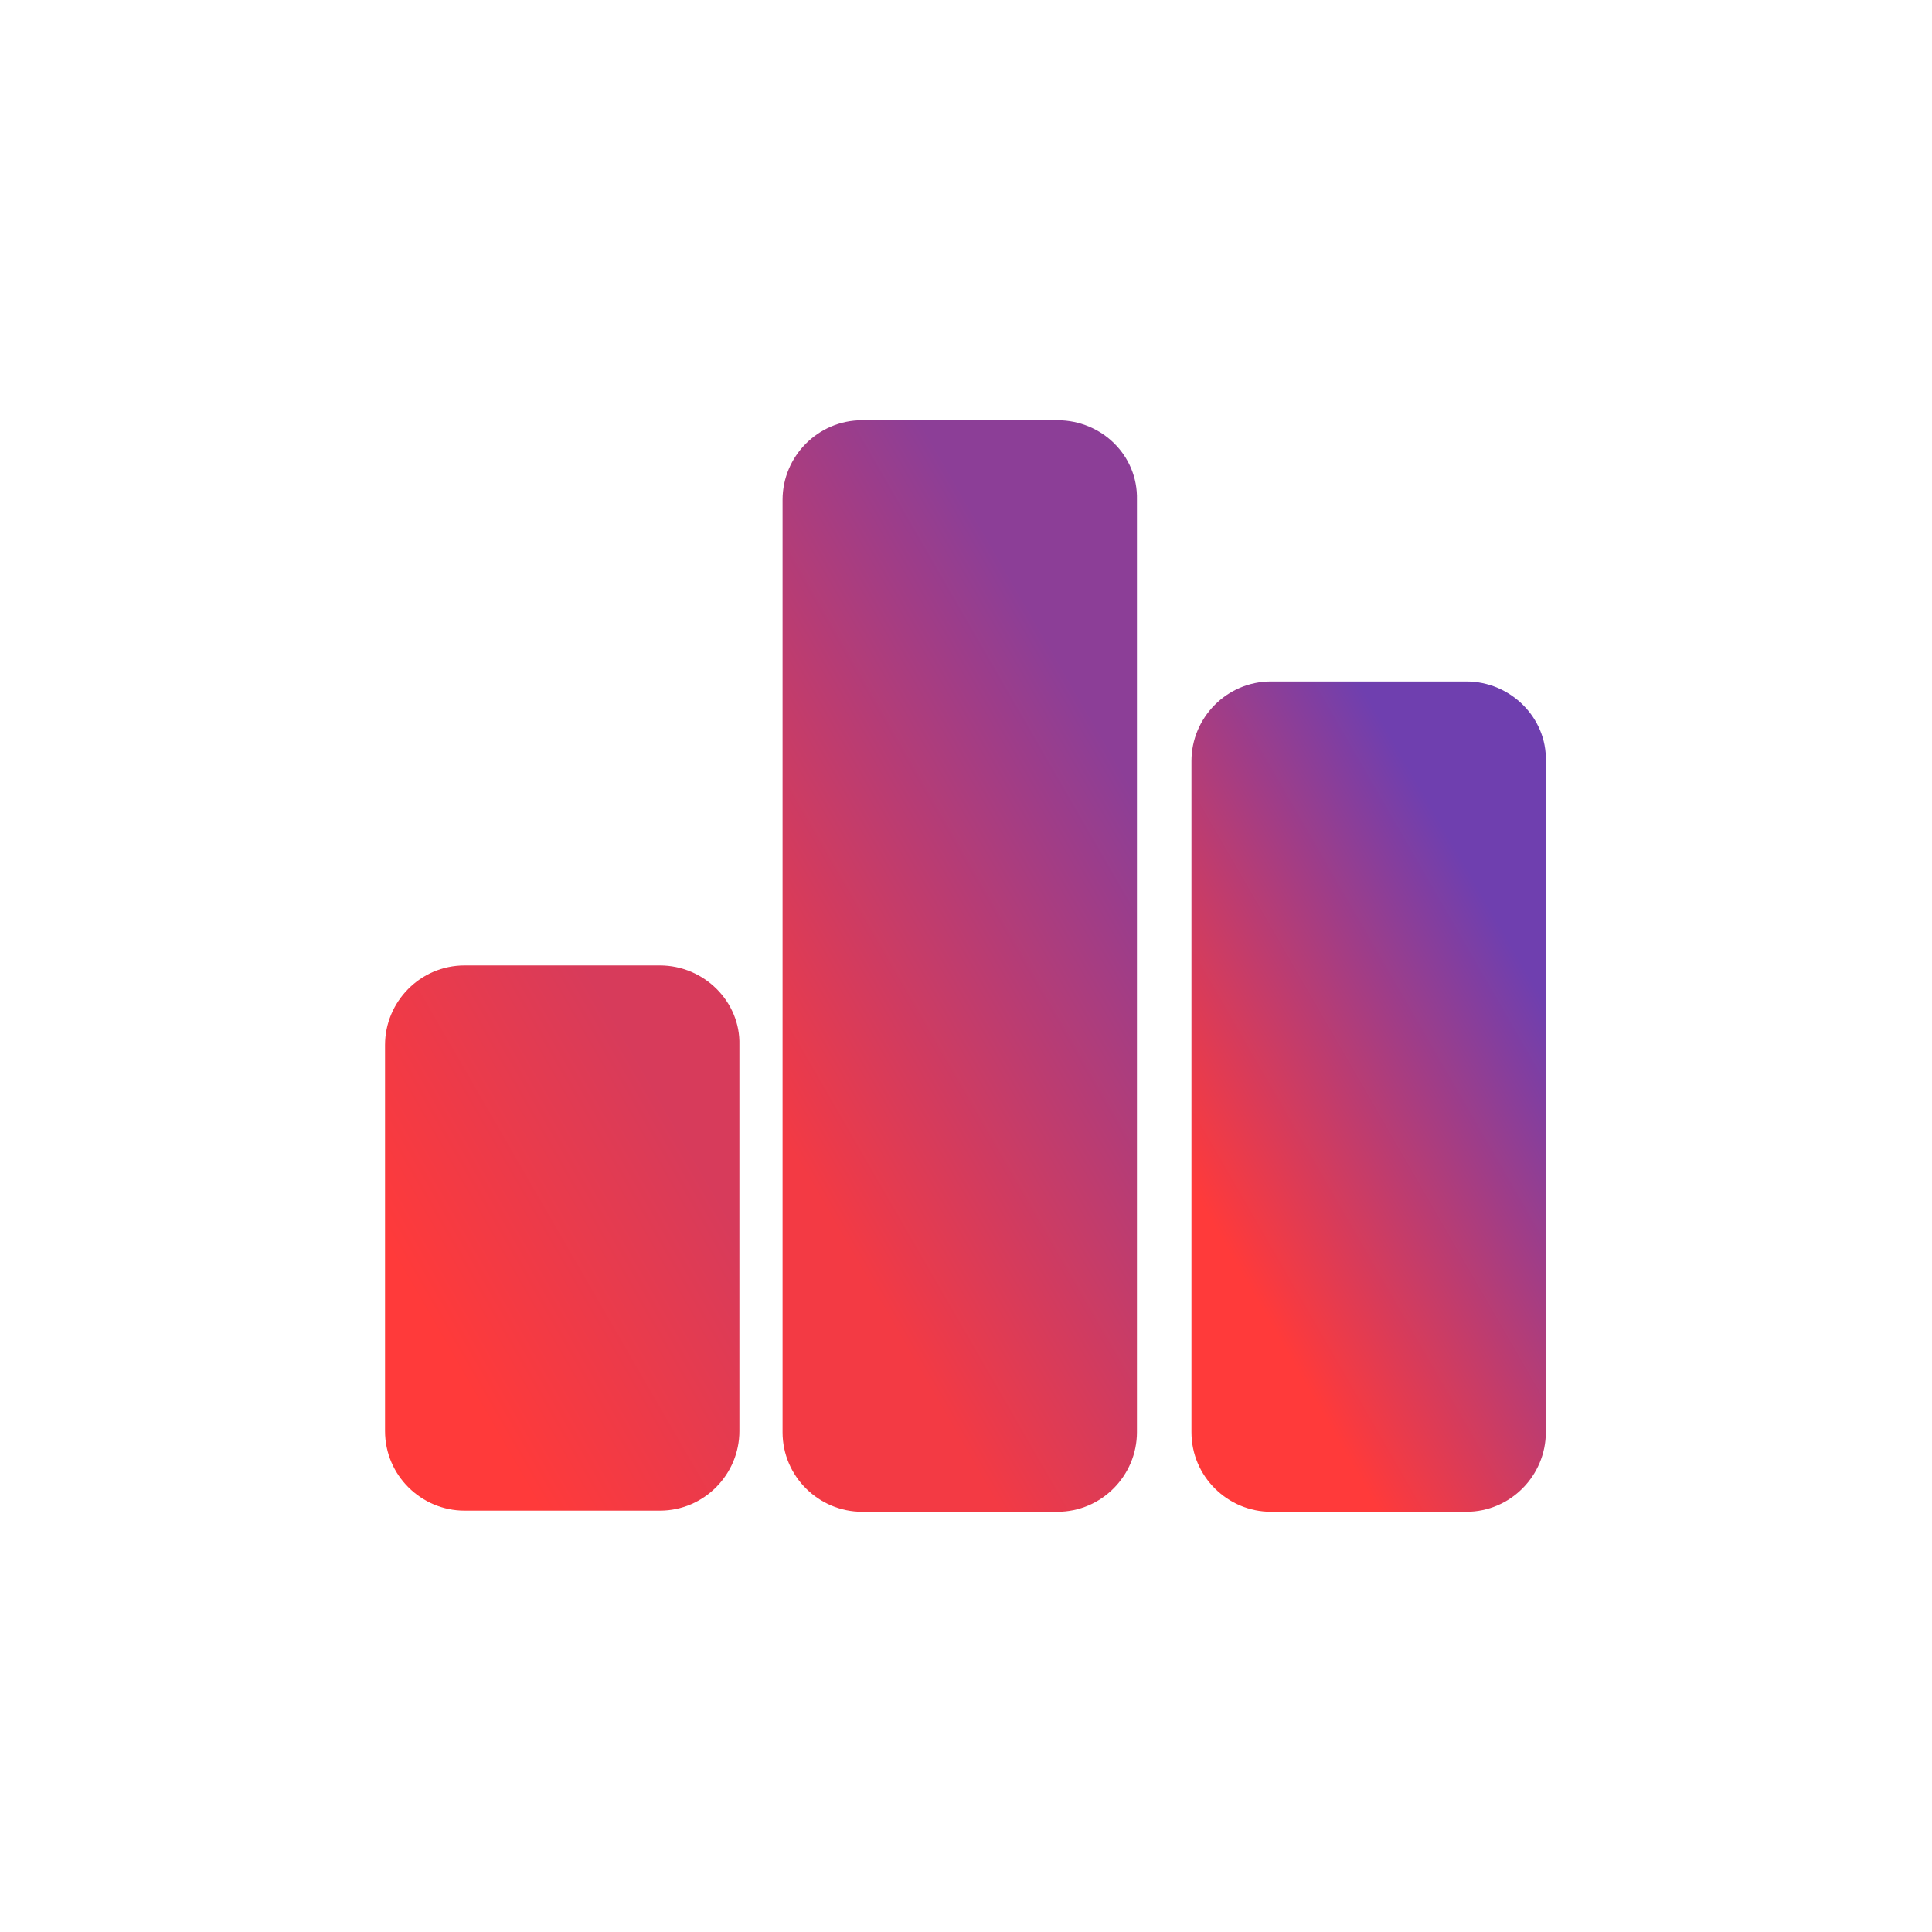
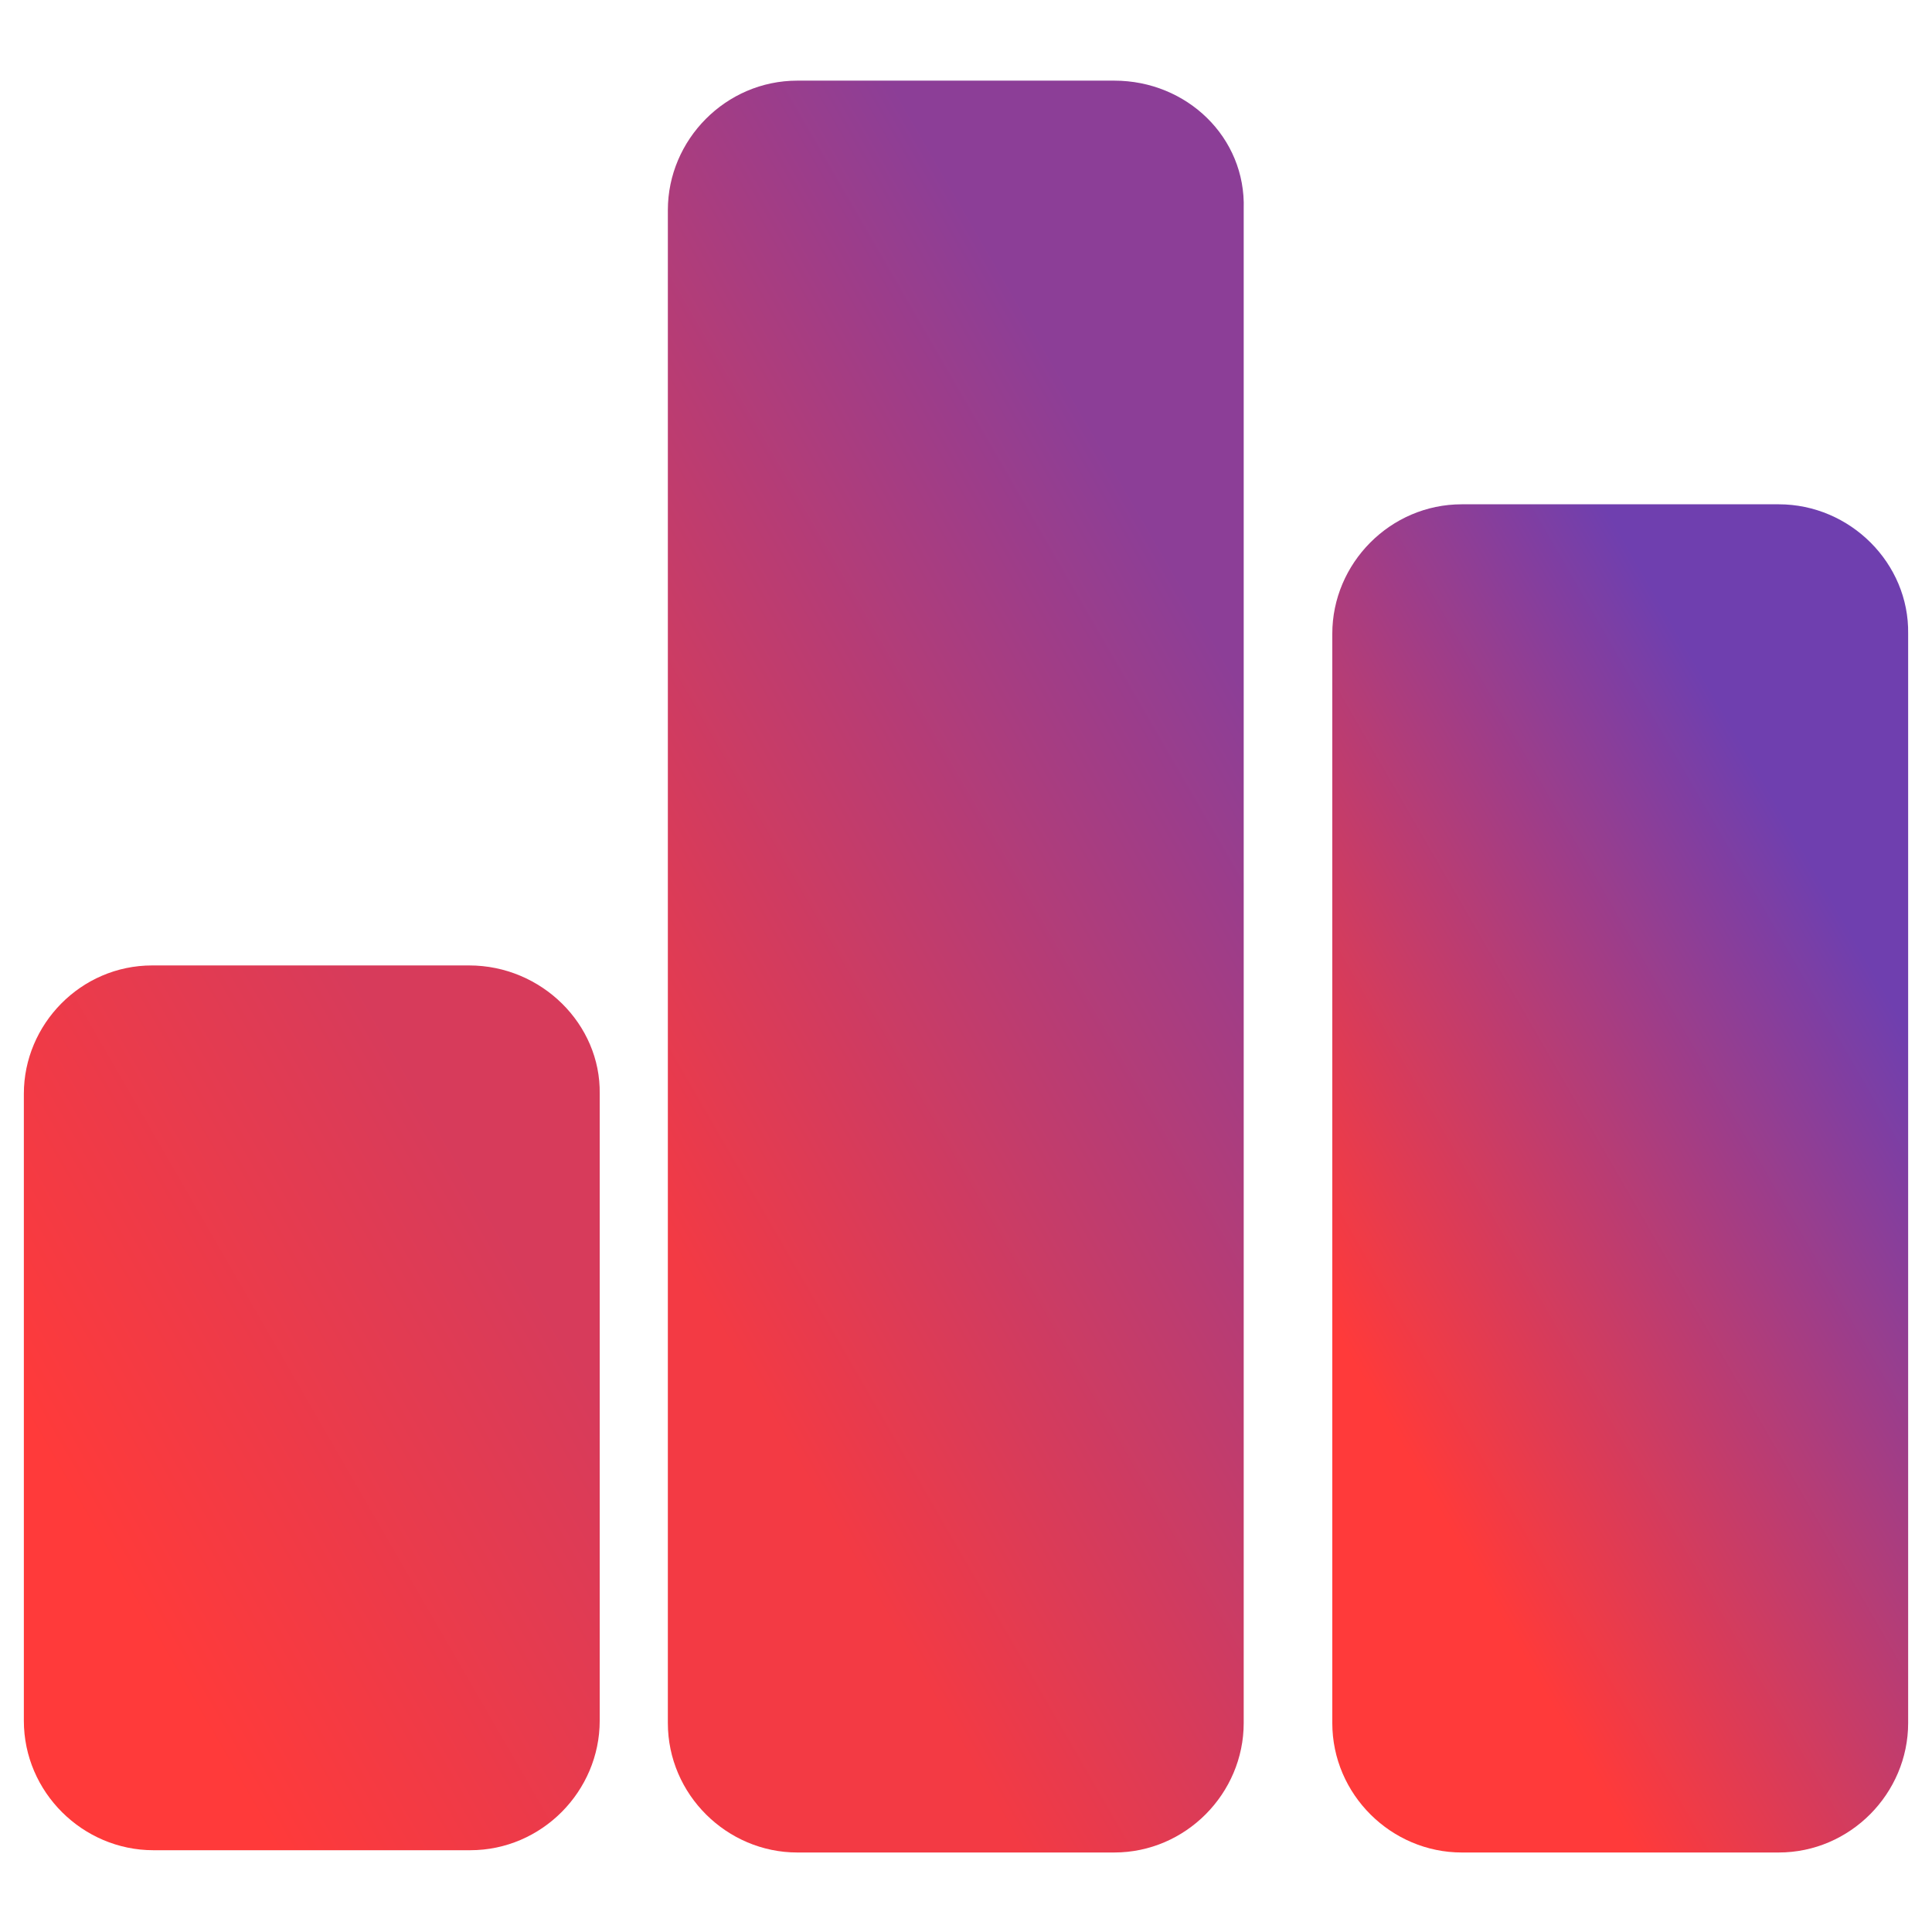
<svg xmlns="http://www.w3.org/2000/svg" version="1.1" id="Ebene_1" x="0px" y="0px" viewBox="0 0 170.1 170.1" style="enable-background:new 0 0 170.1 170.1;" xml:space="preserve">
  <style type="text/css">
	.st0{fill:url(#SVGID_1_);}
	.st1{fill:url(#SVGID_2_);}
	.st2{fill:url(#SVGID_3_);}
</style>
  <g>
-     <linearGradient id="SVGID_1_" gradientUnits="userSpaceOnUse" x1="29.646" y1="120.556" x2="69.433" y2="97.585">
+     <linearGradient id="SVGID_1_" gradientUnits="userSpaceOnUse" x1="-4.851" y1="27.549" x2="59.686" y2="64.809" gradientTransform="matrix(1 0 0 -1 0 170.0788)">
      <stop offset="0.2" style="stop-color:#FF3A3A" />
      <stop offset="0.8" style="stop-color:#D73B5B" />
    </linearGradient>
-     <path class="st0" d="M58.1,85H40.9c-3.9,0-7,3.2-7,7v34c0,3.9,3.2,7,7,7h17.2c3.9,0,7-3.2,7-7v-34C65.2,88.2,62,85,58.1,85z" />
-     <linearGradient id="SVGID_2_" gradientUnits="userSpaceOnUse" x1="54.24" y1="102.533" x2="114.839" y2="67.546">
+     <path class="st0" d="M41.3,85H13.4C7.1,85,2.1,90.2,2.1,96.3v55.2c0,6.3,5.2,11.4,11.4,11.4h27.9c6.3,0,11.4-5.2,11.4-11.4V96.3   C52.9,90.2,47.7,85,41.3,85z" />
+     <linearGradient id="SVGID_2_" gradientUnits="userSpaceOnUse" x1="35.045" y1="56.656" x2="133.411" y2="113.448" gradientTransform="matrix(1 0 0 -1 0 170.0788)">
      <stop offset="0.2" style="stop-color:#F33A44" />
      <stop offset="0.8" style="stop-color:#8C3E97" />
    </linearGradient>
-     <path class="st1" d="M93.1,37H75.9c-3.9,0-7,3.2-7,7v82.1c0,3.9,3.2,7,7,7h17.2c3.9,0,7-3.2,7-7V44C100.2,40.1,97,37,93.1,37z" />
-     <linearGradient id="SVGID_3_" gradientUnits="userSpaceOnUse" x1="95.225" y1="111.166" x2="145.854" y2="81.935">
+     <path class="st1" d="M98.1,7.1H70.2c-6.3,0-11.4,5.2-11.4,11.4v133.2c0,6.3,5.2,11.4,11.4,11.4h27.9c6.3,0,11.4-5.2,11.4-11.4V18.4   C109.7,12.1,104.5,7.1,98.1,7.1z" />
+     <linearGradient id="SVGID_3_" gradientUnits="userSpaceOnUse" x1="101.544" y1="42.66" x2="183.717" y2="90.103" gradientTransform="matrix(1 0 0 -1 0 170.0788)">
      <stop offset="0.2" style="stop-color:#FF3A3A" />
      <stop offset="0.8" style="stop-color:#6F3FAF" />
    </linearGradient>
-     <path class="st2" d="M129.1,60h-17.2c-3.9,0-7,3.2-7,7v59.1c0,3.9,3.2,7,7,7h17.2c3.9,0,7-3.2,7-7V67C136.2,63.2,133,60,129.1,60z" />
+     <path class="st2" d="M156.6,44.4h-27.9c-6.3,0-11.4,5.2-11.4,11.4v95.9c0,6.3,5.2,11.4,11.4,11.4h27.9c6.3,0,11.4-5.2,11.4-11.4   V55.8C168.1,49.6,162.9,44.4,156.6,44.4z" />
  </g>
</svg>
